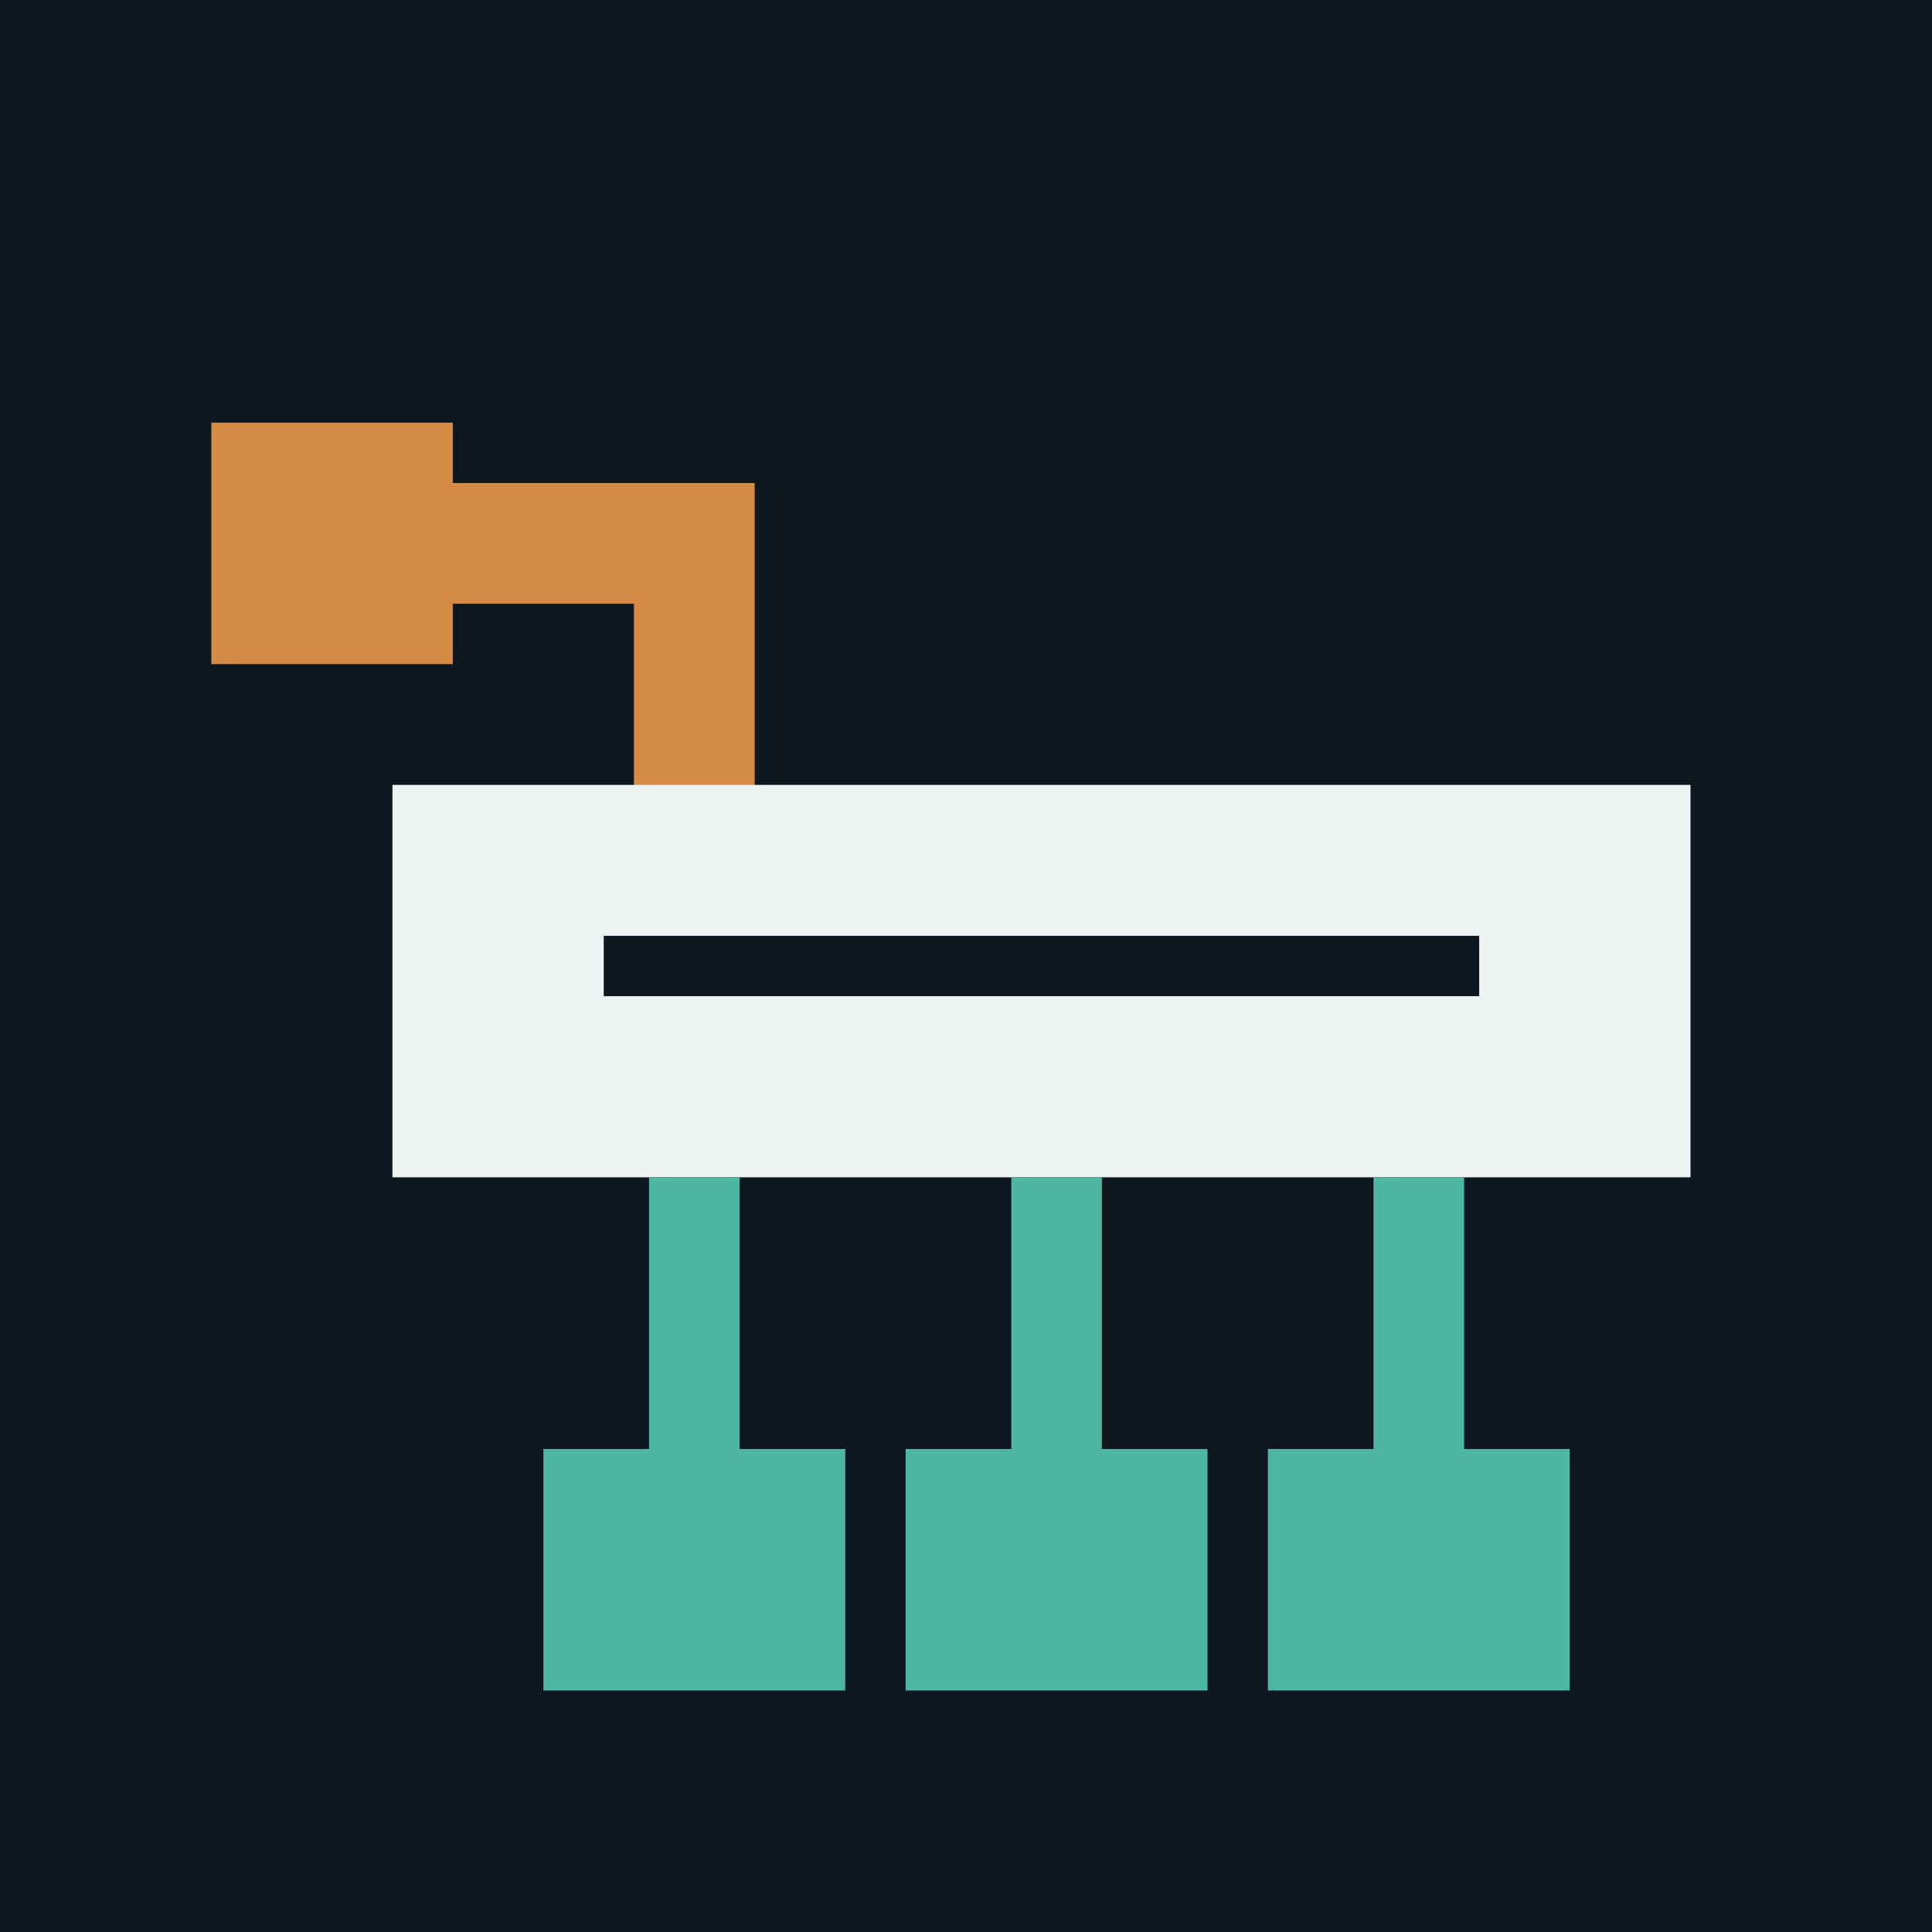
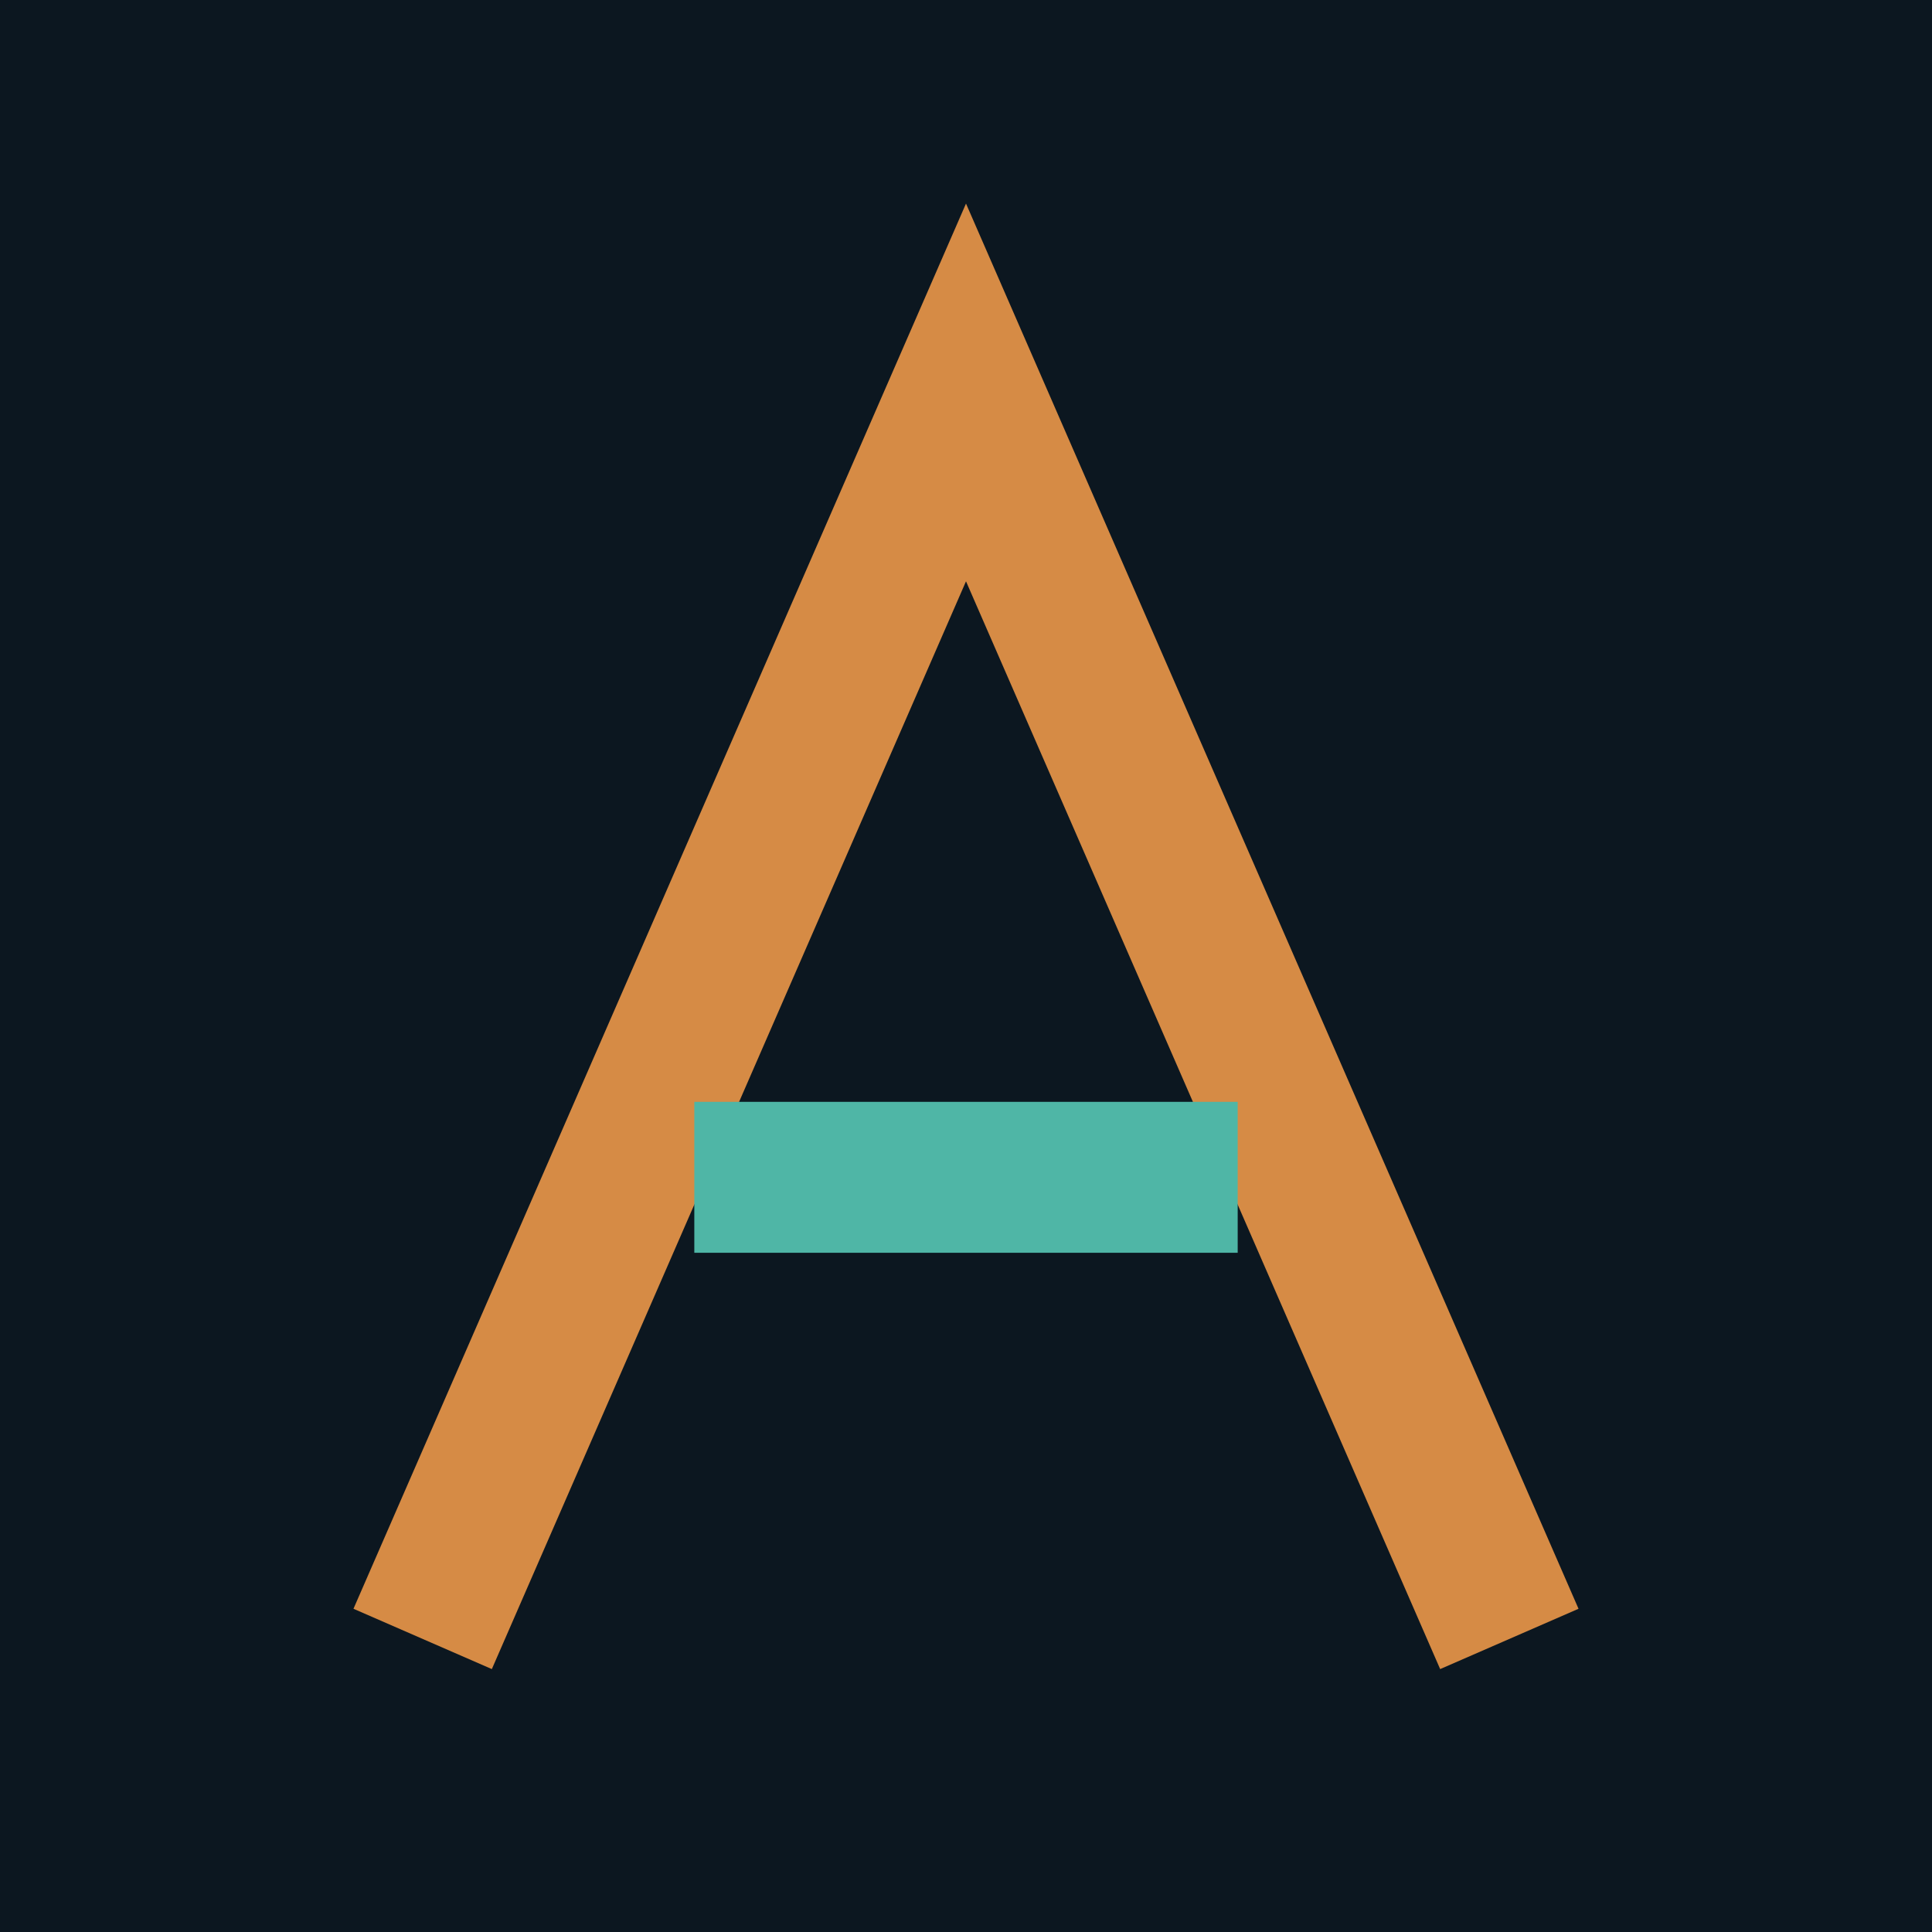
<svg xmlns="http://www.w3.org/2000/svg" viewBox="0 0 64 64" role="img" aria-labelledby="title desc">
  <rect width="64" height="64" fill="#0c1720" />
-   <path fill="none" stroke="#d68b45" stroke-width="4" d="M8 18h15v10" />
-   <rect x="7" y="14" width="8" height="8" fill="#d68b45" />
-   <rect x="13" y="26" width="43" height="13" fill="#eef2f3" />
-   <path fill="none" stroke="#4fb6a6" stroke-width="3" d="M23 39v10M35 39v10M47 39v10" />
-   <rect x="18" y="48" width="10" height="8" fill="#4fb6a6" />
-   <rect x="30" y="48" width="10" height="8" fill="#4fb6a6" />
-   <rect x="42" y="48" width="10" height="8" fill="#4fb6a6" />
-   <path fill="none" stroke="#0c1720" stroke-width="2" d="M20 32h29" />
+   <path fill="none" stroke="#d68b45" stroke-width="5" stroke-linecap="square" d="M15 52 32 13l17 39" />
+   <path fill="none" stroke="#4fb6a6" stroke-width="5" d="M23 39h18" />
</svg>
